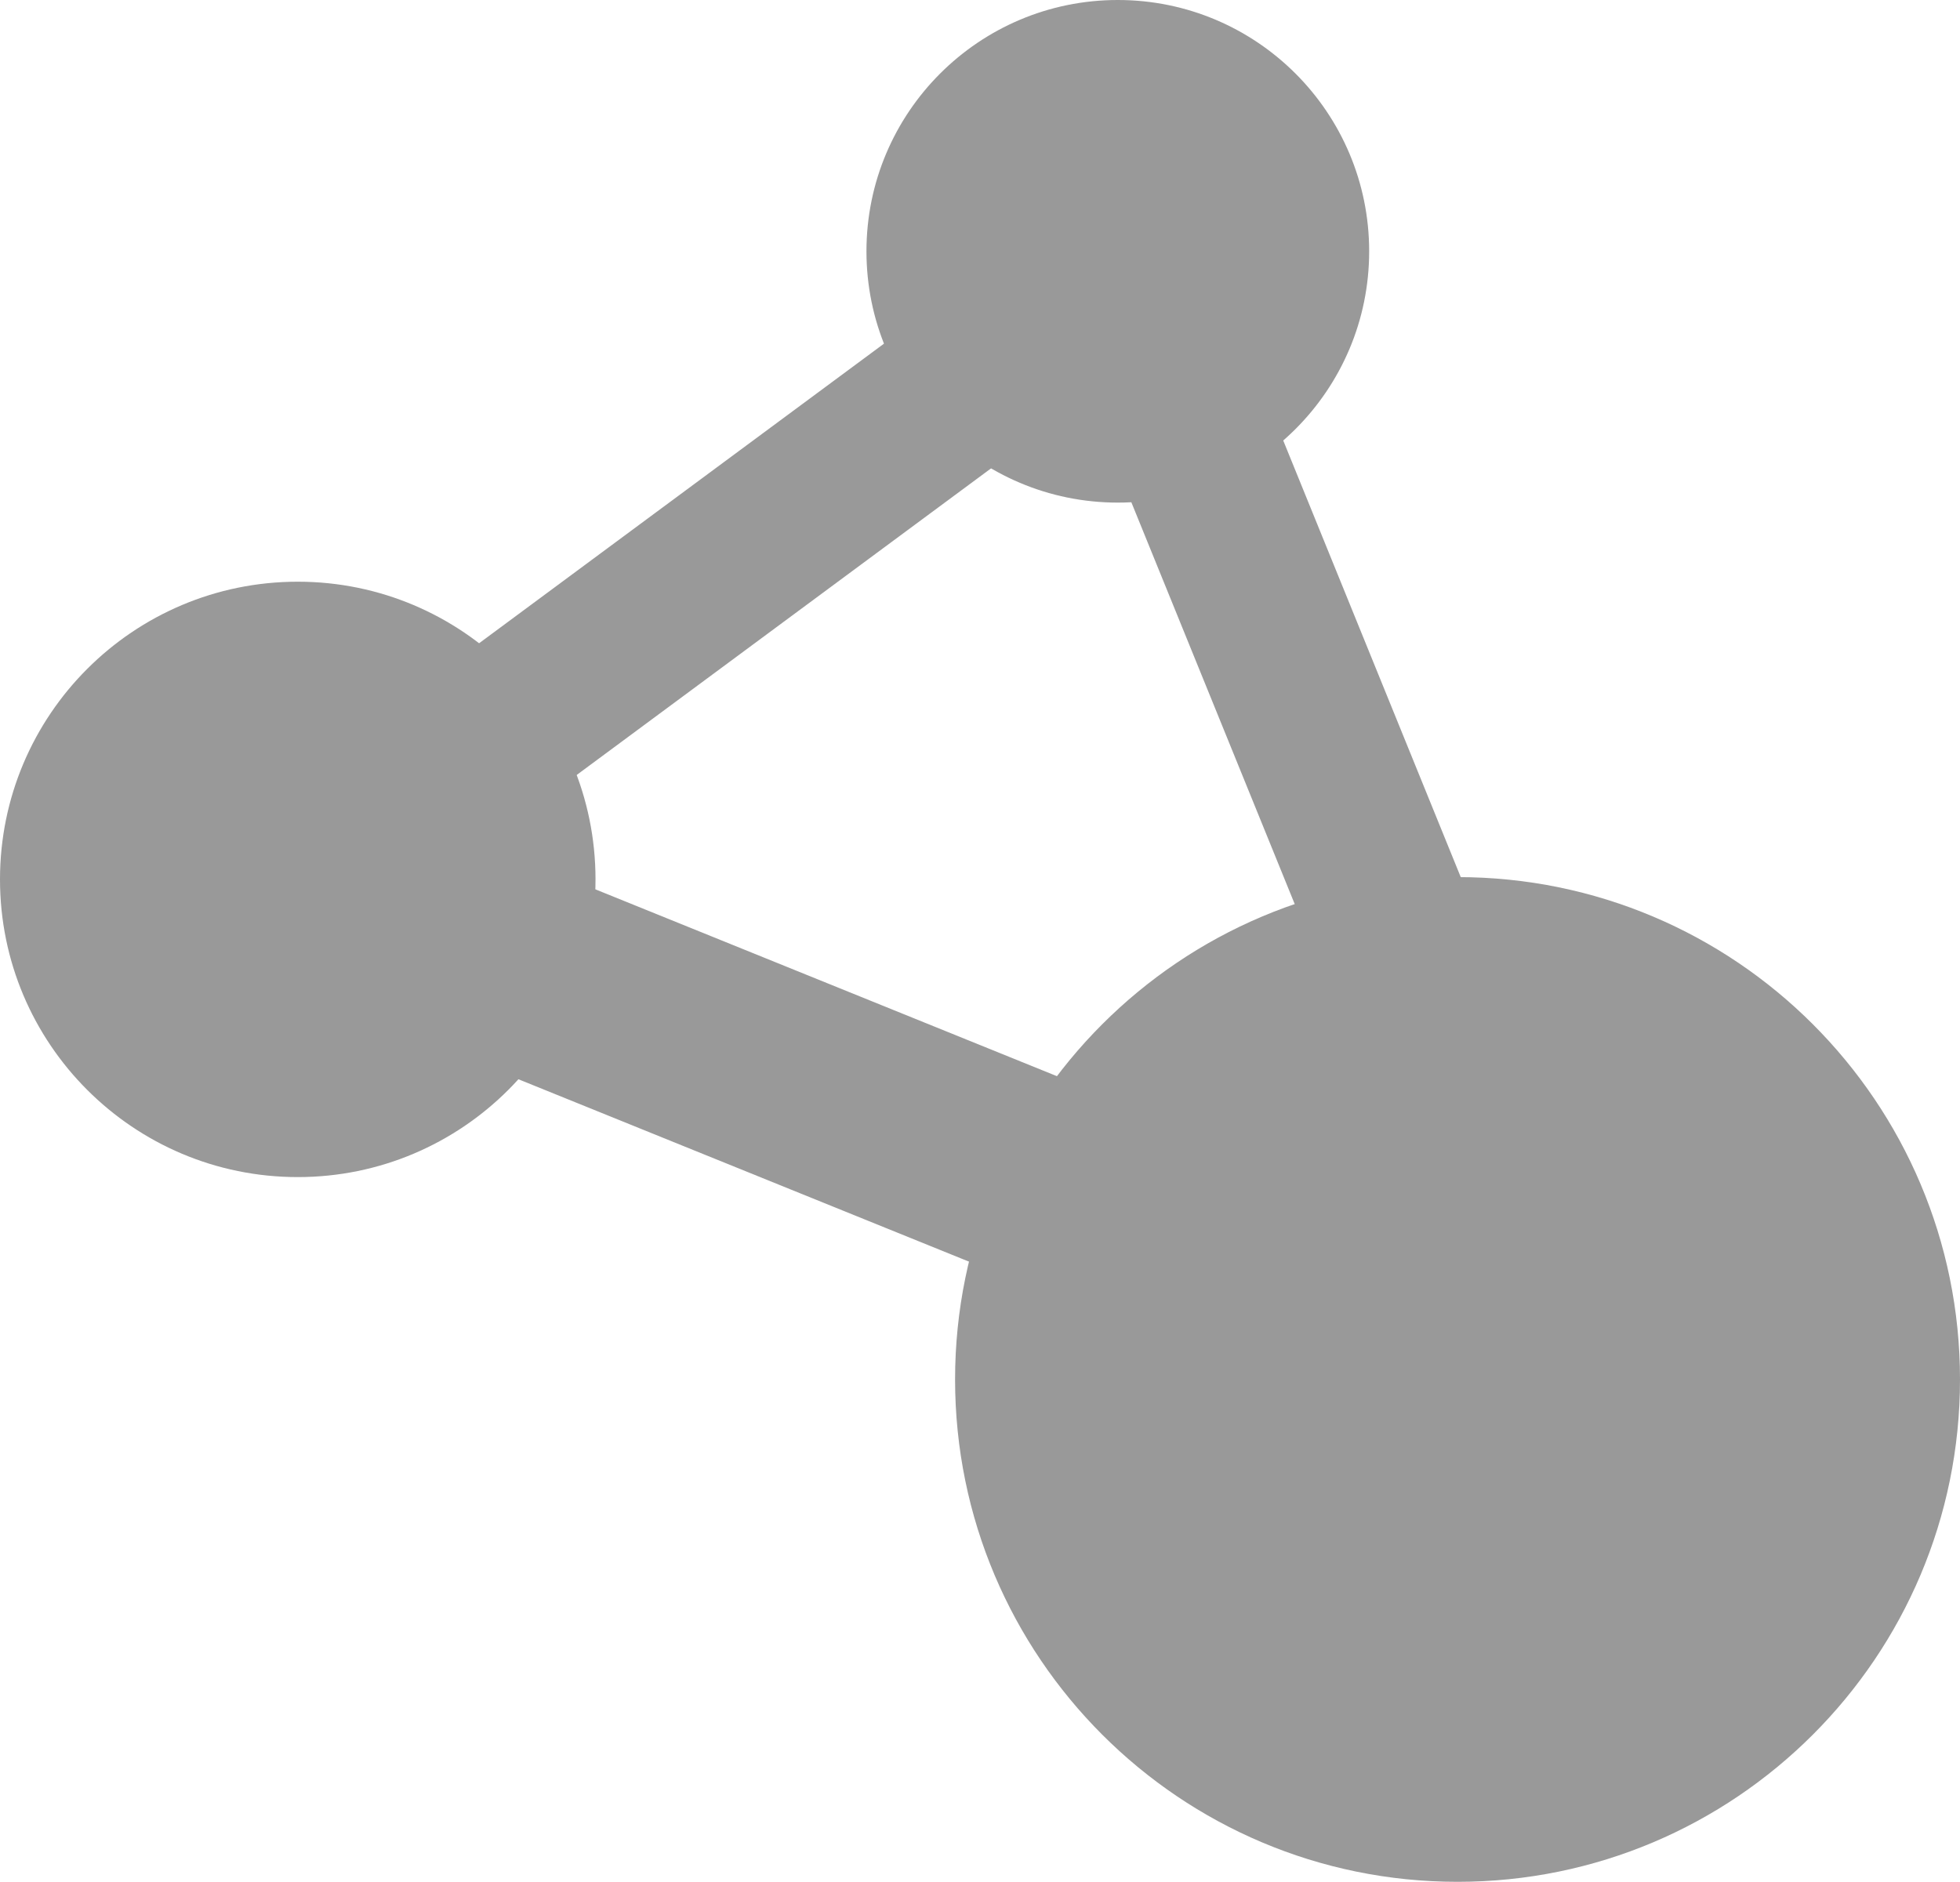
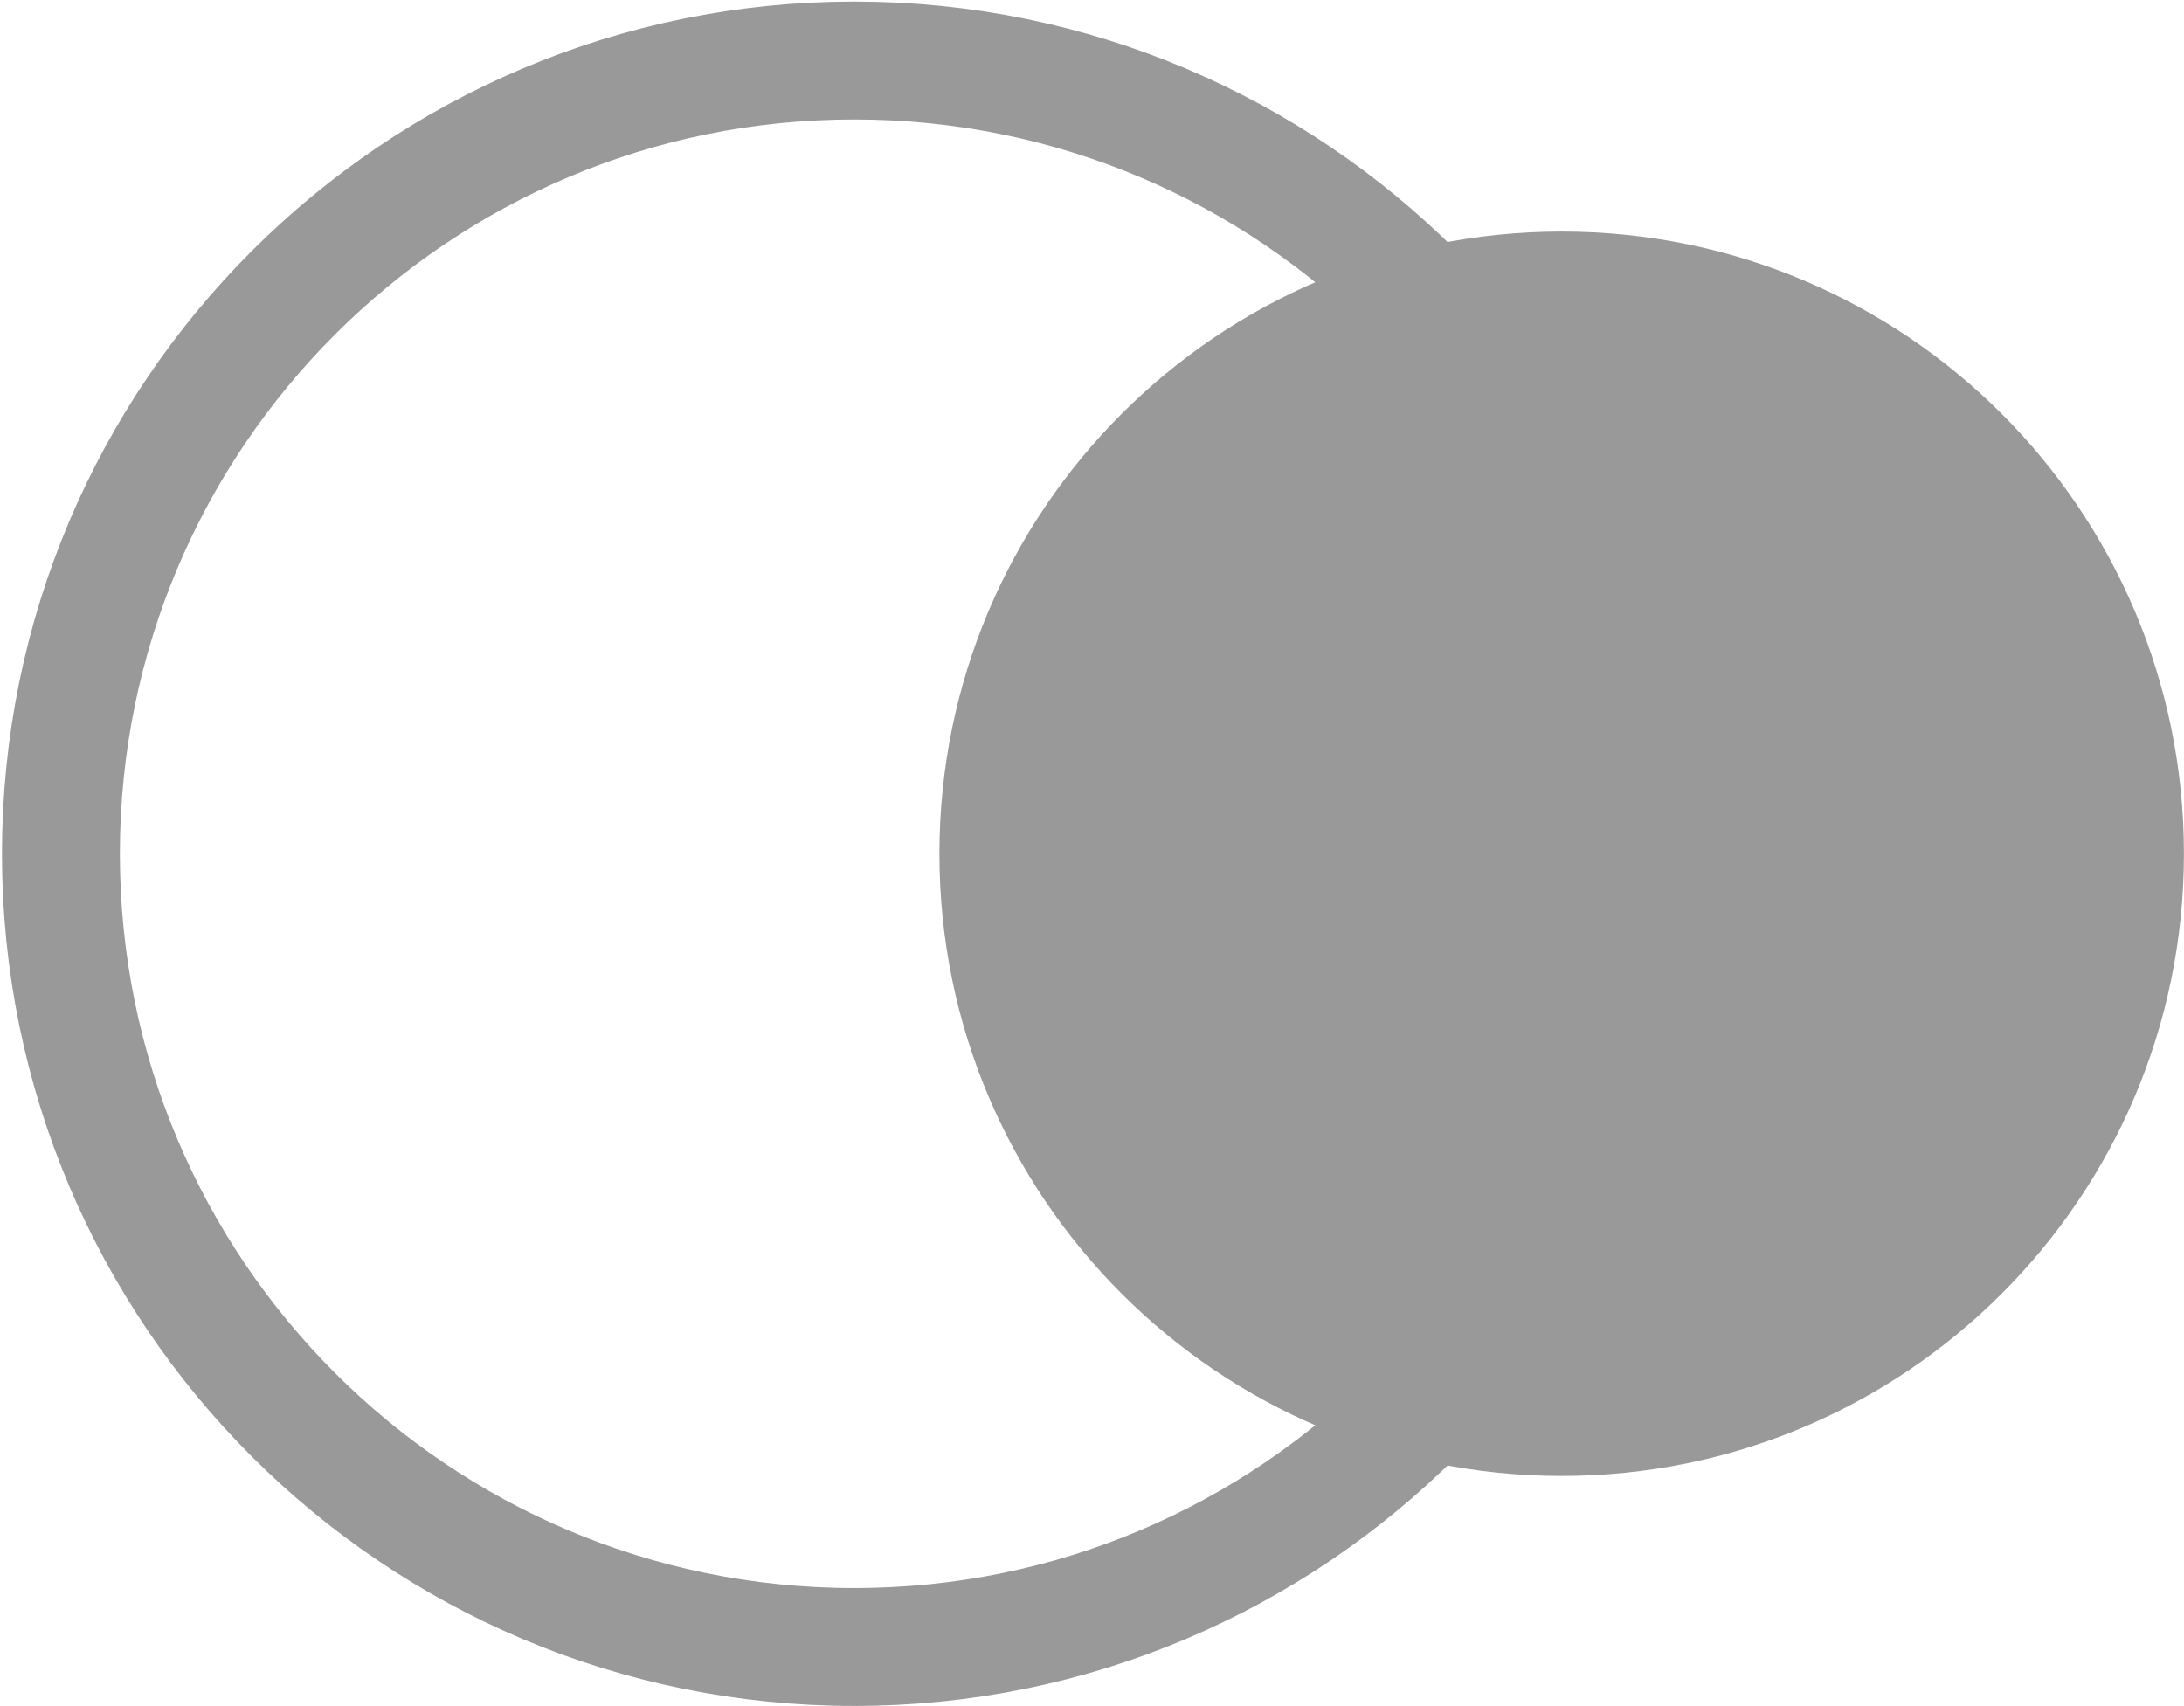
- <svg xmlns="http://www.w3.org/2000/svg" version="1.1" id="Layer_1" x="0px" y="0px" width="23.908px" height="22.96px" viewBox="0 0 23.908 22.96" enable-background="new 0 0 23.908 22.96" xml:space="preserve">
+ <svg xmlns="http://www.w3.org/2000/svg" version="1.1" id="Layer_1" x="0px" y="0px" width="27.784px" height="21.703px" viewBox="0 0 27.784 21.703" enable-background="new 0 0 27.784 21.703" xml:space="preserve">
  <g>
-     <circle fill="#999999" cx="17.779" cy="16.83" r="6.129" />
-     <circle fill="#999999" cx="3.632" cy="10.729" r="3.632" />
-     <circle fill="#999999" cx="13.635" cy="3.066" r="3.066" />
-     <line fill="none" stroke="#999999" stroke-width="2.5" stroke-miterlimit="10" x1="3.632" y1="10.729" x2="16.779" y2="16.052" />
-     <line fill="none" stroke="#999999" stroke-width="2" stroke-miterlimit="10" x1="18.417" y1="14.83" x2="13.635" y2="3.066" />
-     <line fill="none" stroke="#999999" stroke-width="2" stroke-miterlimit="10" x1="12.635" y1="4.066" x2="3.632" y2="10.729" />
+     <circle fill="#999999" cx="19.867" cy="10.862" r="7.916" />
+     <circle fill="none" stroke="#999999" stroke-width="1.5" stroke-miterlimit="10" cx="10.867" cy="10.862" r="10.092" />
  </g>
</svg>
